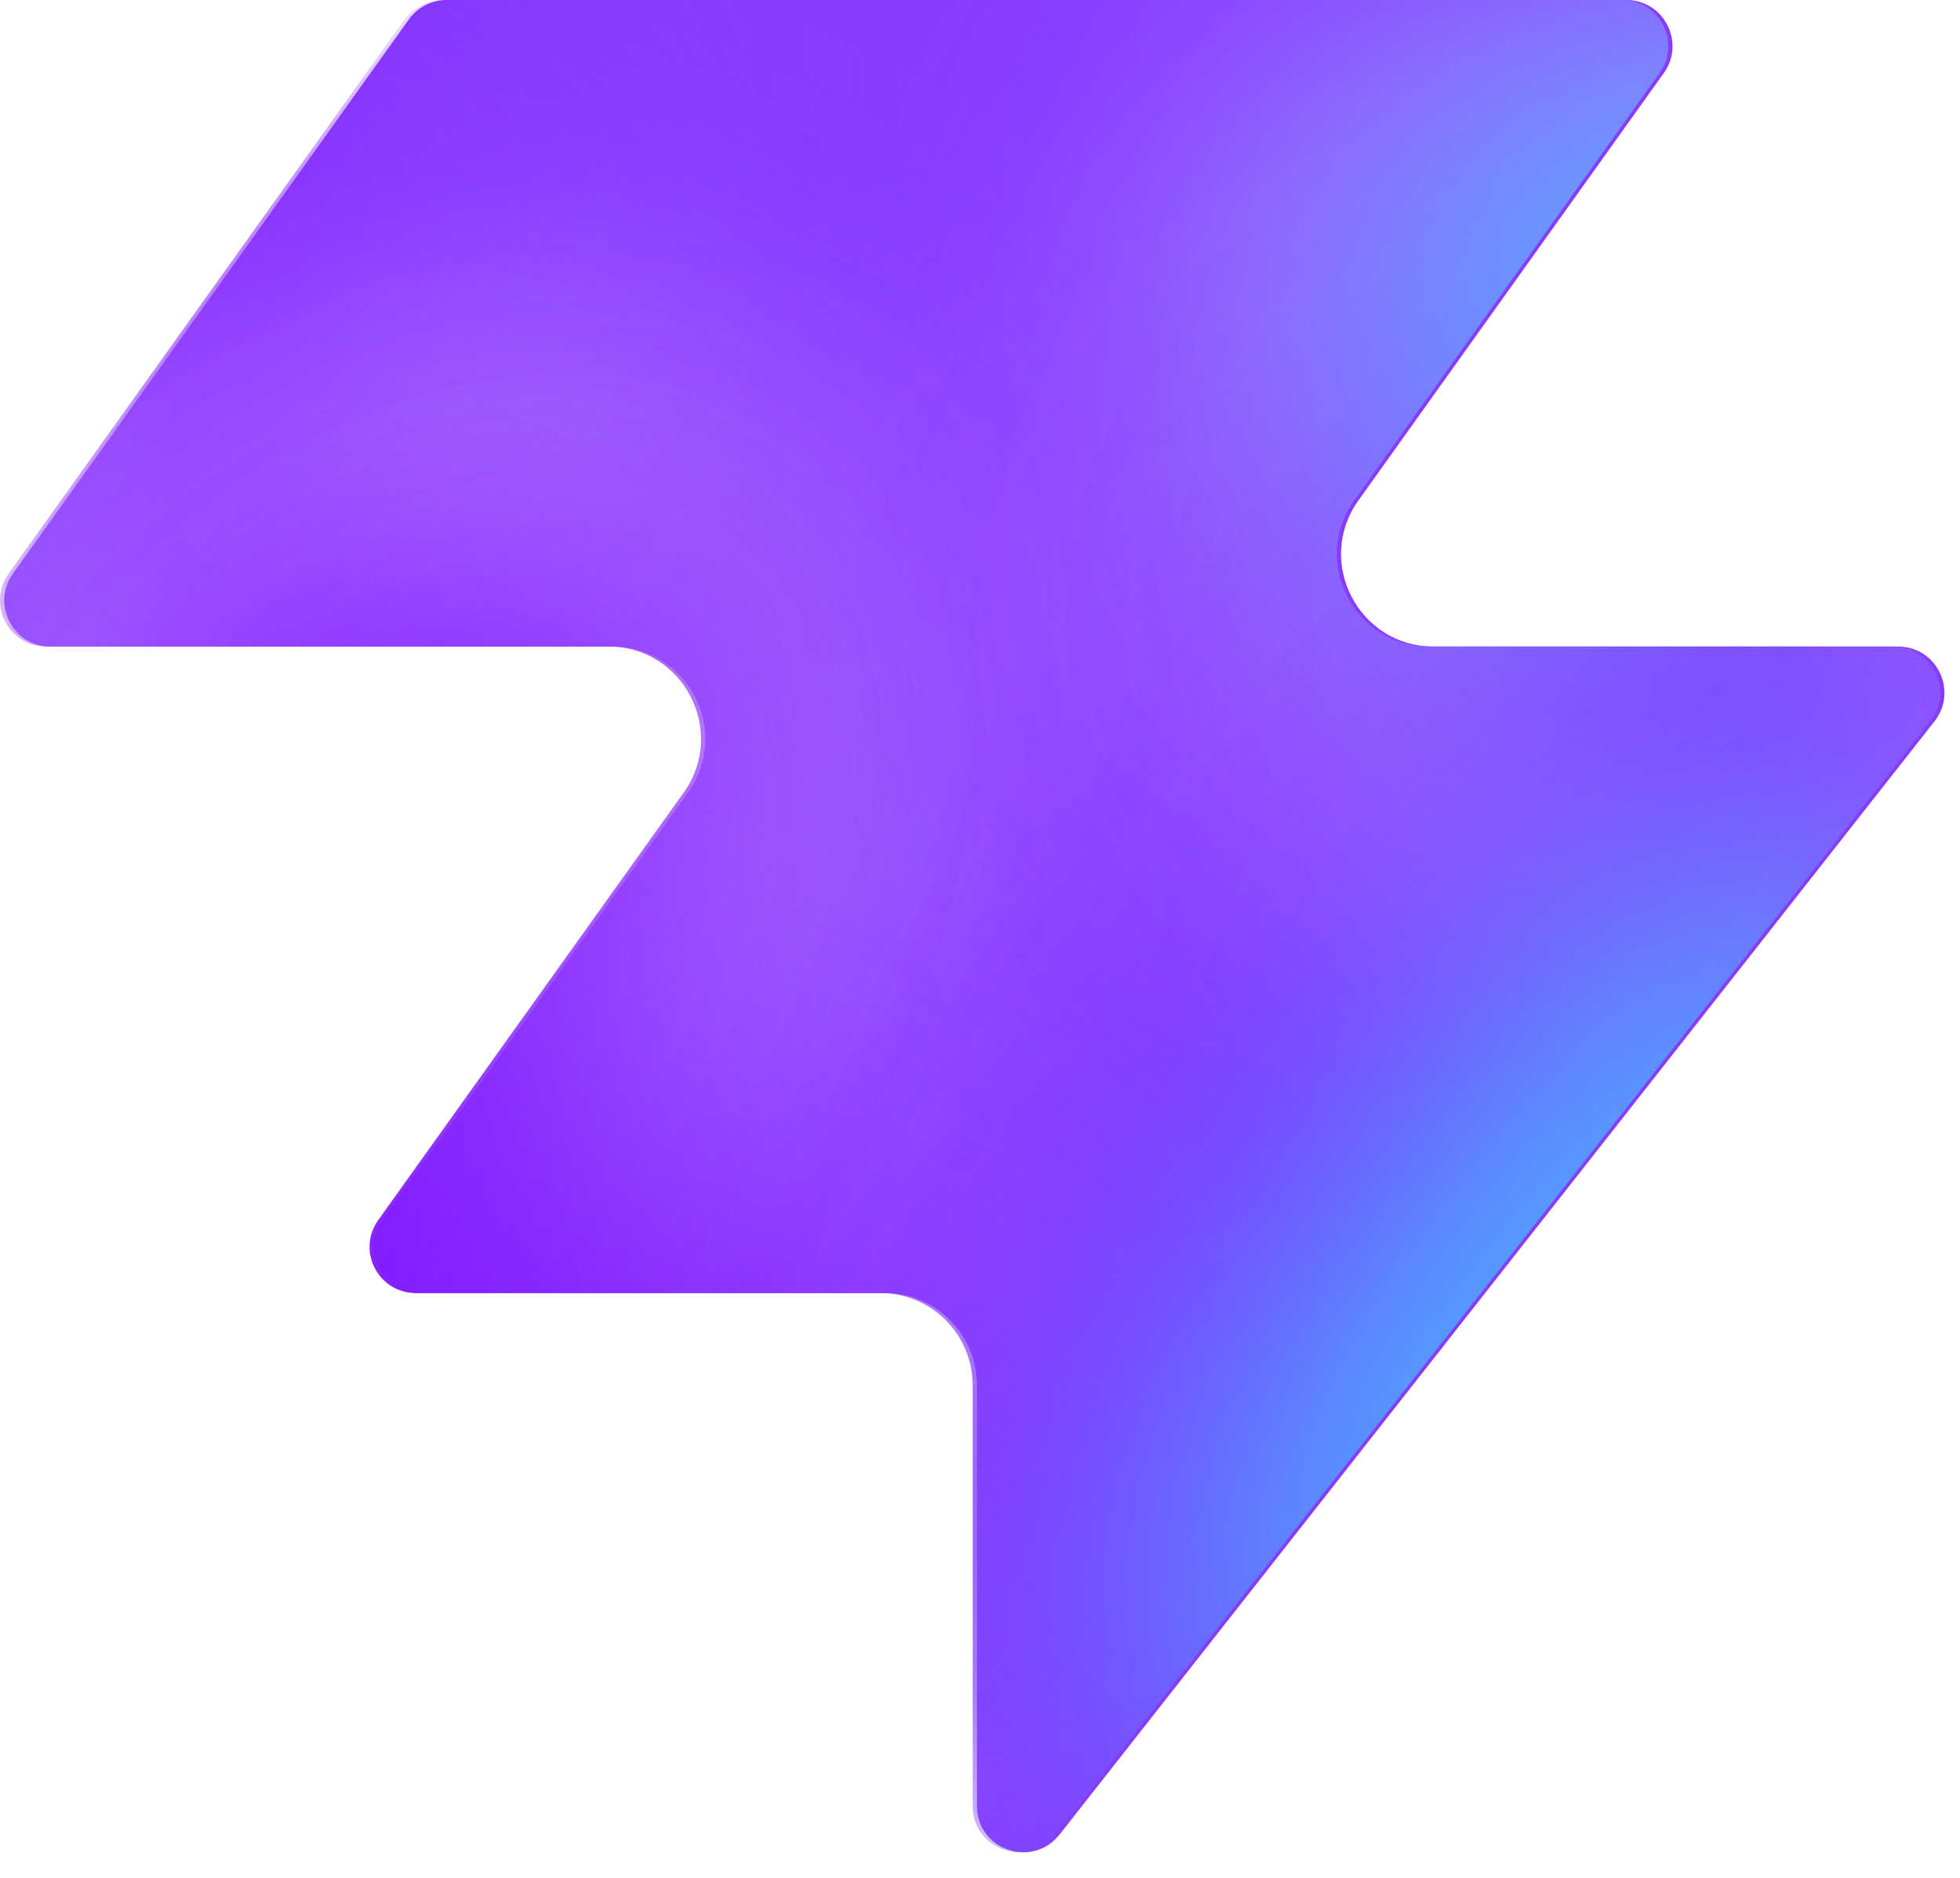
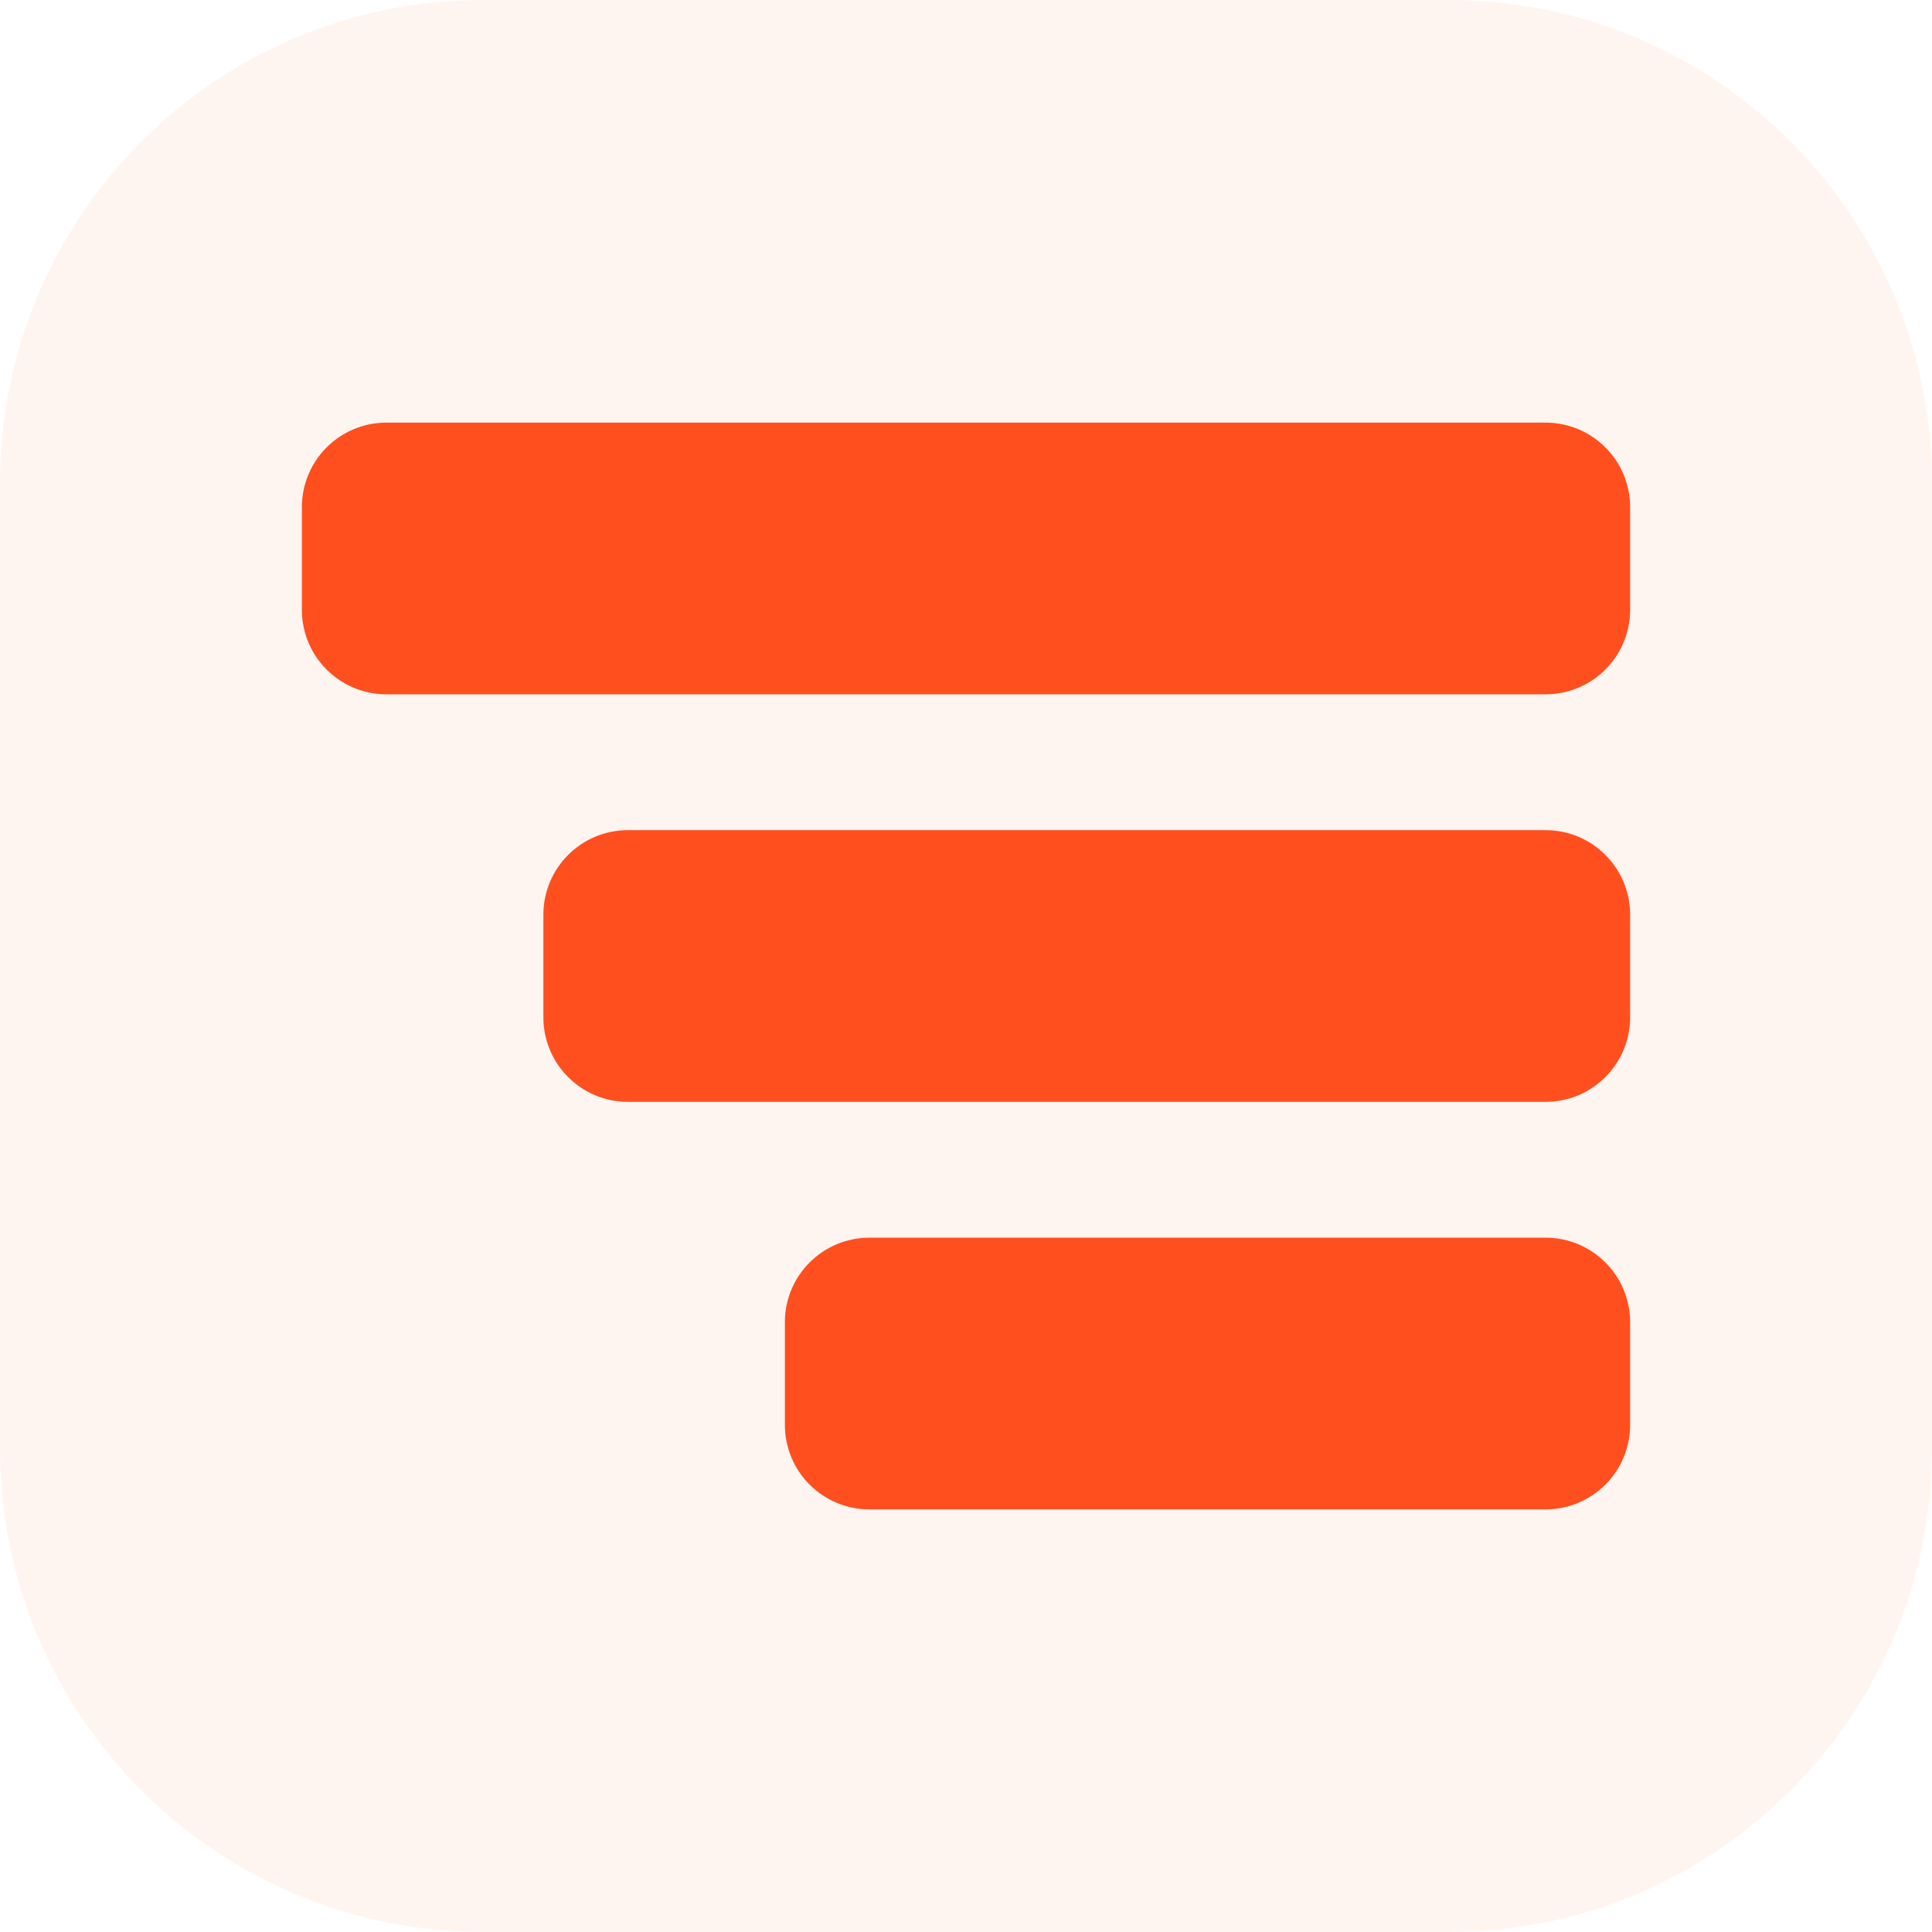
- <svg xmlns="http://www.w3.org/2000/svg" width="48" height="46" fill="none" viewBox="0 0 48 46">
-   <path fill="#863bff" d="M25.946 44.938c-.664.845-2.021.375-2.021-.698V33.937a2.26 2.26 0 0 0-2.262-2.262H10.287c-.92 0-1.456-1.04-.92-1.788l7.48-10.471c1.07-1.497 0-3.578-1.842-3.578H1.237c-.92 0-1.456-1.04-.92-1.788L10.013.474c.214-.297.556-.474.92-.474h28.894c.92 0 1.456 1.04.92 1.788l-7.48 10.471c-1.07 1.498 0 3.579 1.842 3.579h11.377c.943 0 1.473 1.088.89 1.83L25.947 44.94z" style="fill:#863bff;fill:color(display-p3 .525 .23 1);fill-opacity:1" />
-   <mask id="a" width="48" height="46" x="0" y="0" maskUnits="userSpaceOnUse" style="mask-type:alpha">
-     <path fill="#000" d="M25.842 44.938c-.664.844-2.021.375-2.021-.698V33.937a2.26 2.26 0 0 0-2.262-2.262H10.183c-.92 0-1.456-1.04-.92-1.788l7.48-10.471c1.07-1.498 0-3.579-1.842-3.579H1.133c-.92 0-1.456-1.04-.92-1.787L9.91.473c.214-.297.556-.474.92-.474h28.894c.92 0 1.456 1.04.92 1.788l-7.48 10.471c-1.07 1.498 0 3.578 1.842 3.578h11.377c.943 0 1.473 1.088.89 1.832L25.843 44.94z" style="fill:#000;fill-opacity:1" />
-   </mask>
-   <g mask="url(#a)">
-     <g filter="url(#b)">
-       <ellipse cx="5.508" cy="14.704" fill="#ede6ff" rx="5.508" ry="14.704" style="fill:#ede6ff;fill:color(display-p3 .927 .903 1);fill-opacity:1" transform="matrix(.00324 1 1 -.00324 -4.47 31.516)" />
-     </g>
-     <g filter="url(#c)">
-       <ellipse cx="10.399" cy="29.851" fill="#ede6ff" rx="10.399" ry="29.851" style="fill:#ede6ff;fill:color(display-p3 .927 .903 1);fill-opacity:1" transform="matrix(.00324 1 1 -.00324 -39.328 7.883)" />
-     </g>
-     <g filter="url(#d)">
-       <ellipse cx="5.508" cy="30.487" fill="#7e14ff" rx="5.508" ry="30.487" style="fill:#7e14ff;fill:color(display-p3 .492 .077 1);fill-opacity:1" transform="rotate(89.814 -25.913 -14.639)scale(1 -1)" />
-     </g>
-     <g filter="url(#e)">
-       <ellipse cx="5.508" cy="30.599" fill="#7e14ff" rx="5.508" ry="30.599" style="fill:#7e14ff;fill:color(display-p3 .492 .077 1);fill-opacity:1" transform="rotate(89.814 -32.644 -3.334)scale(1 -1)" />
-     </g>
-     <g filter="url(#f)">
-       <ellipse cx="5.508" cy="30.599" fill="#7e14ff" rx="5.508" ry="30.599" style="fill:#7e14ff;fill:color(display-p3 .492 .077 1);fill-opacity:1" transform="matrix(.00324 1 1 -.00324 -34.34 30.47)" />
-     </g>
-     <g filter="url(#g)">
-       <ellipse cx="14.072" cy="22.078" fill="#ede6ff" rx="14.072" ry="22.078" style="fill:#ede6ff;fill:color(display-p3 .927 .903 1);fill-opacity:1" transform="rotate(93.35 24.506 48.493)scale(-1 1)" />
-     </g>
-     <g filter="url(#h)">
-       <ellipse cx="3.47" cy="21.501" fill="#7e14ff" rx="3.47" ry="21.501" style="fill:#7e14ff;fill:color(display-p3 .492 .077 1);fill-opacity:1" transform="rotate(89.009 28.708 47.59)scale(-1 1)" />
-     </g>
-     <g filter="url(#i)">
-       <ellipse cx="3.47" cy="21.501" fill="#7e14ff" rx="3.47" ry="21.501" style="fill:#7e14ff;fill:color(display-p3 .492 .077 1);fill-opacity:1" transform="rotate(89.009 28.708 47.59)scale(-1 1)" />
-     </g>
-     <g filter="url(#j)">
-       <ellipse cx=".387" cy="8.972" fill="#7e14ff" rx="4.407" ry="29.108" style="fill:#7e14ff;fill:color(display-p3 .492 .077 1);fill-opacity:1" transform="rotate(39.51 .387 8.972)" />
-     </g>
-     <g filter="url(#k)">
-       <ellipse cx="47.523" cy="-6.092" fill="#7e14ff" rx="4.407" ry="29.108" style="fill:#7e14ff;fill:color(display-p3 .492 .077 1);fill-opacity:1" transform="rotate(37.892 47.523 -6.092)" />
-     </g>
-     <g filter="url(#l)">
-       <ellipse cx="41.412" cy="6.333" fill="#47bfff" rx="5.971" ry="9.665" style="fill:#47bfff;fill:color(display-p3 .28 .748 1);fill-opacity:1" transform="rotate(37.892 41.412 6.333)" />
-     </g>
-     <g filter="url(#m)">
-       <ellipse cx="-1.879" cy="38.332" fill="#7e14ff" rx="4.407" ry="29.108" style="fill:#7e14ff;fill:color(display-p3 .492 .077 1);fill-opacity:1" transform="rotate(37.892 -1.88 38.332)" />
-     </g>
-     <g filter="url(#n)">
-       <ellipse cx="-1.879" cy="38.332" fill="#7e14ff" rx="4.407" ry="29.108" style="fill:#7e14ff;fill:color(display-p3 .492 .077 1);fill-opacity:1" transform="rotate(37.892 -1.88 38.332)" />
-     </g>
-     <g filter="url(#o)">
-       <ellipse cx="35.651" cy="29.907" fill="#7e14ff" rx="4.407" ry="29.108" style="fill:#7e14ff;fill:color(display-p3 .492 .077 1);fill-opacity:1" transform="rotate(37.892 35.651 29.907)" />
-     </g>
-     <g filter="url(#p)">
-       <ellipse cx="38.418" cy="32.4" fill="#47bfff" rx="5.971" ry="15.297" style="fill:#47bfff;fill:color(display-p3 .28 .748 1);fill-opacity:1" transform="rotate(37.892 38.418 32.4)" />
-     </g>
-   </g>
-   <defs>
-     <filter id="b" width="60.045" height="41.654" x="-19.77" y="16.149" color-interpolation-filters="sRGB" filterUnits="userSpaceOnUse">
-       <feFlood flood-opacity="0" result="BackgroundImageFix" />
-       <feBlend in="SourceGraphic" in2="BackgroundImageFix" result="shape" />
-       <feGaussianBlur result="effect1_foregroundBlur_2002_17158" stdDeviation="7.659" />
-     </filter>
-     <filter id="c" width="90.34" height="51.437" x="-54.613" y="-7.533" color-interpolation-filters="sRGB" filterUnits="userSpaceOnUse">
-       <feFlood flood-opacity="0" result="BackgroundImageFix" />
-       <feBlend in="SourceGraphic" in2="BackgroundImageFix" result="shape" />
-       <feGaussianBlur result="effect1_foregroundBlur_2002_17158" stdDeviation="7.659" />
-     </filter>
-     <filter id="d" width="79.355" height="29.4" x="-49.64" y="2.03" color-interpolation-filters="sRGB" filterUnits="userSpaceOnUse">
-       <feFlood flood-opacity="0" result="BackgroundImageFix" />
-       <feBlend in="SourceGraphic" in2="BackgroundImageFix" result="shape" />
-       <feGaussianBlur result="effect1_foregroundBlur_2002_17158" stdDeviation="4.596" />
-     </filter>
-     <filter id="e" width="79.579" height="29.4" x="-45.045" y="20.029" color-interpolation-filters="sRGB" filterUnits="userSpaceOnUse">
-       <feFlood flood-opacity="0" result="BackgroundImageFix" />
-       <feBlend in="SourceGraphic" in2="BackgroundImageFix" result="shape" />
-       <feGaussianBlur result="effect1_foregroundBlur_2002_17158" stdDeviation="4.596" />
-     </filter>
-     <filter id="f" width="79.579" height="29.4" x="-43.513" y="21.178" color-interpolation-filters="sRGB" filterUnits="userSpaceOnUse">
-       <feFlood flood-opacity="0" result="BackgroundImageFix" />
-       <feBlend in="SourceGraphic" in2="BackgroundImageFix" result="shape" />
-       <feGaussianBlur result="effect1_foregroundBlur_2002_17158" stdDeviation="4.596" />
-     </filter>
-     <filter id="g" width="74.749" height="58.852" x="15.756" y="-17.901" color-interpolation-filters="sRGB" filterUnits="userSpaceOnUse">
-       <feFlood flood-opacity="0" result="BackgroundImageFix" />
-       <feBlend in="SourceGraphic" in2="BackgroundImageFix" result="shape" />
-       <feGaussianBlur result="effect1_foregroundBlur_2002_17158" stdDeviation="7.659" />
-     </filter>
-     <filter id="h" width="61.377" height="25.362" x="23.548" y="2.284" color-interpolation-filters="sRGB" filterUnits="userSpaceOnUse">
-       <feFlood flood-opacity="0" result="BackgroundImageFix" />
-       <feBlend in="SourceGraphic" in2="BackgroundImageFix" result="shape" />
-       <feGaussianBlur result="effect1_foregroundBlur_2002_17158" stdDeviation="4.596" />
-     </filter>
-     <filter id="i" width="61.377" height="25.362" x="23.548" y="2.284" color-interpolation-filters="sRGB" filterUnits="userSpaceOnUse">
-       <feFlood flood-opacity="0" result="BackgroundImageFix" />
-       <feBlend in="SourceGraphic" in2="BackgroundImageFix" result="shape" />
-       <feGaussianBlur result="effect1_foregroundBlur_2002_17158" stdDeviation="4.596" />
-     </filter>
-     <filter id="j" width="56.045" height="63.649" x="-27.636" y="-22.853" color-interpolation-filters="sRGB" filterUnits="userSpaceOnUse">
-       <feFlood flood-opacity="0" result="BackgroundImageFix" />
-       <feBlend in="SourceGraphic" in2="BackgroundImageFix" result="shape" />
-       <feGaussianBlur result="effect1_foregroundBlur_2002_17158" stdDeviation="4.596" />
-     </filter>
-     <filter id="k" width="54.814" height="64.646" x="20.116" y="-38.415" color-interpolation-filters="sRGB" filterUnits="userSpaceOnUse">
-       <feFlood flood-opacity="0" result="BackgroundImageFix" />
-       <feBlend in="SourceGraphic" in2="BackgroundImageFix" result="shape" />
-       <feGaussianBlur result="effect1_foregroundBlur_2002_17158" stdDeviation="4.596" />
-     </filter>
-     <filter id="l" width="33.541" height="35.313" x="24.641" y="-11.323" color-interpolation-filters="sRGB" filterUnits="userSpaceOnUse">
-       <feFlood flood-opacity="0" result="BackgroundImageFix" />
-       <feBlend in="SourceGraphic" in2="BackgroundImageFix" result="shape" />
-       <feGaussianBlur result="effect1_foregroundBlur_2002_17158" stdDeviation="4.596" />
-     </filter>
-     <filter id="m" width="54.814" height="64.646" x="-29.286" y="6.009" color-interpolation-filters="sRGB" filterUnits="userSpaceOnUse">
-       <feFlood flood-opacity="0" result="BackgroundImageFix" />
-       <feBlend in="SourceGraphic" in2="BackgroundImageFix" result="shape" />
-       <feGaussianBlur result="effect1_foregroundBlur_2002_17158" stdDeviation="4.596" />
-     </filter>
-     <filter id="n" width="54.814" height="64.646" x="-29.286" y="6.009" color-interpolation-filters="sRGB" filterUnits="userSpaceOnUse">
-       <feFlood flood-opacity="0" result="BackgroundImageFix" />
-       <feBlend in="SourceGraphic" in2="BackgroundImageFix" result="shape" />
-       <feGaussianBlur result="effect1_foregroundBlur_2002_17158" stdDeviation="4.596" />
-     </filter>
-     <filter id="o" width="54.814" height="64.646" x="8.244" y="-2.416" color-interpolation-filters="sRGB" filterUnits="userSpaceOnUse">
-       <feFlood flood-opacity="0" result="BackgroundImageFix" />
-       <feBlend in="SourceGraphic" in2="BackgroundImageFix" result="shape" />
-       <feGaussianBlur result="effect1_foregroundBlur_2002_17158" stdDeviation="4.596" />
-     </filter>
-     <filter id="p" width="39.409" height="43.623" x="18.713" y="10.588" color-interpolation-filters="sRGB" filterUnits="userSpaceOnUse">
-       <feFlood flood-opacity="0" result="BackgroundImageFix" />
-       <feBlend in="SourceGraphic" in2="BackgroundImageFix" result="shape" />
-       <feGaussianBlur result="effect1_foregroundBlur_2002_17158" stdDeviation="4.596" />
-     </filter>
-   </defs>
+ <svg xmlns="http://www.w3.org/2000/svg" viewBox="0 0 32 32" fill="none">
+   <rect width="32" height="32" rx="8" fill="#FFF5F0" />
+   <rect x="5" y="7" width="22" height="4.5" rx="1.4" fill="#FF4F1F" />
+   <rect x="9" y="13.75" width="18" height="4.5" rx="1.4" fill="#FF4F1F" />
+   <rect x="13" y="20.5" width="14" height="4.5" rx="1.4" fill="#FF4F1F" />
</svg>
